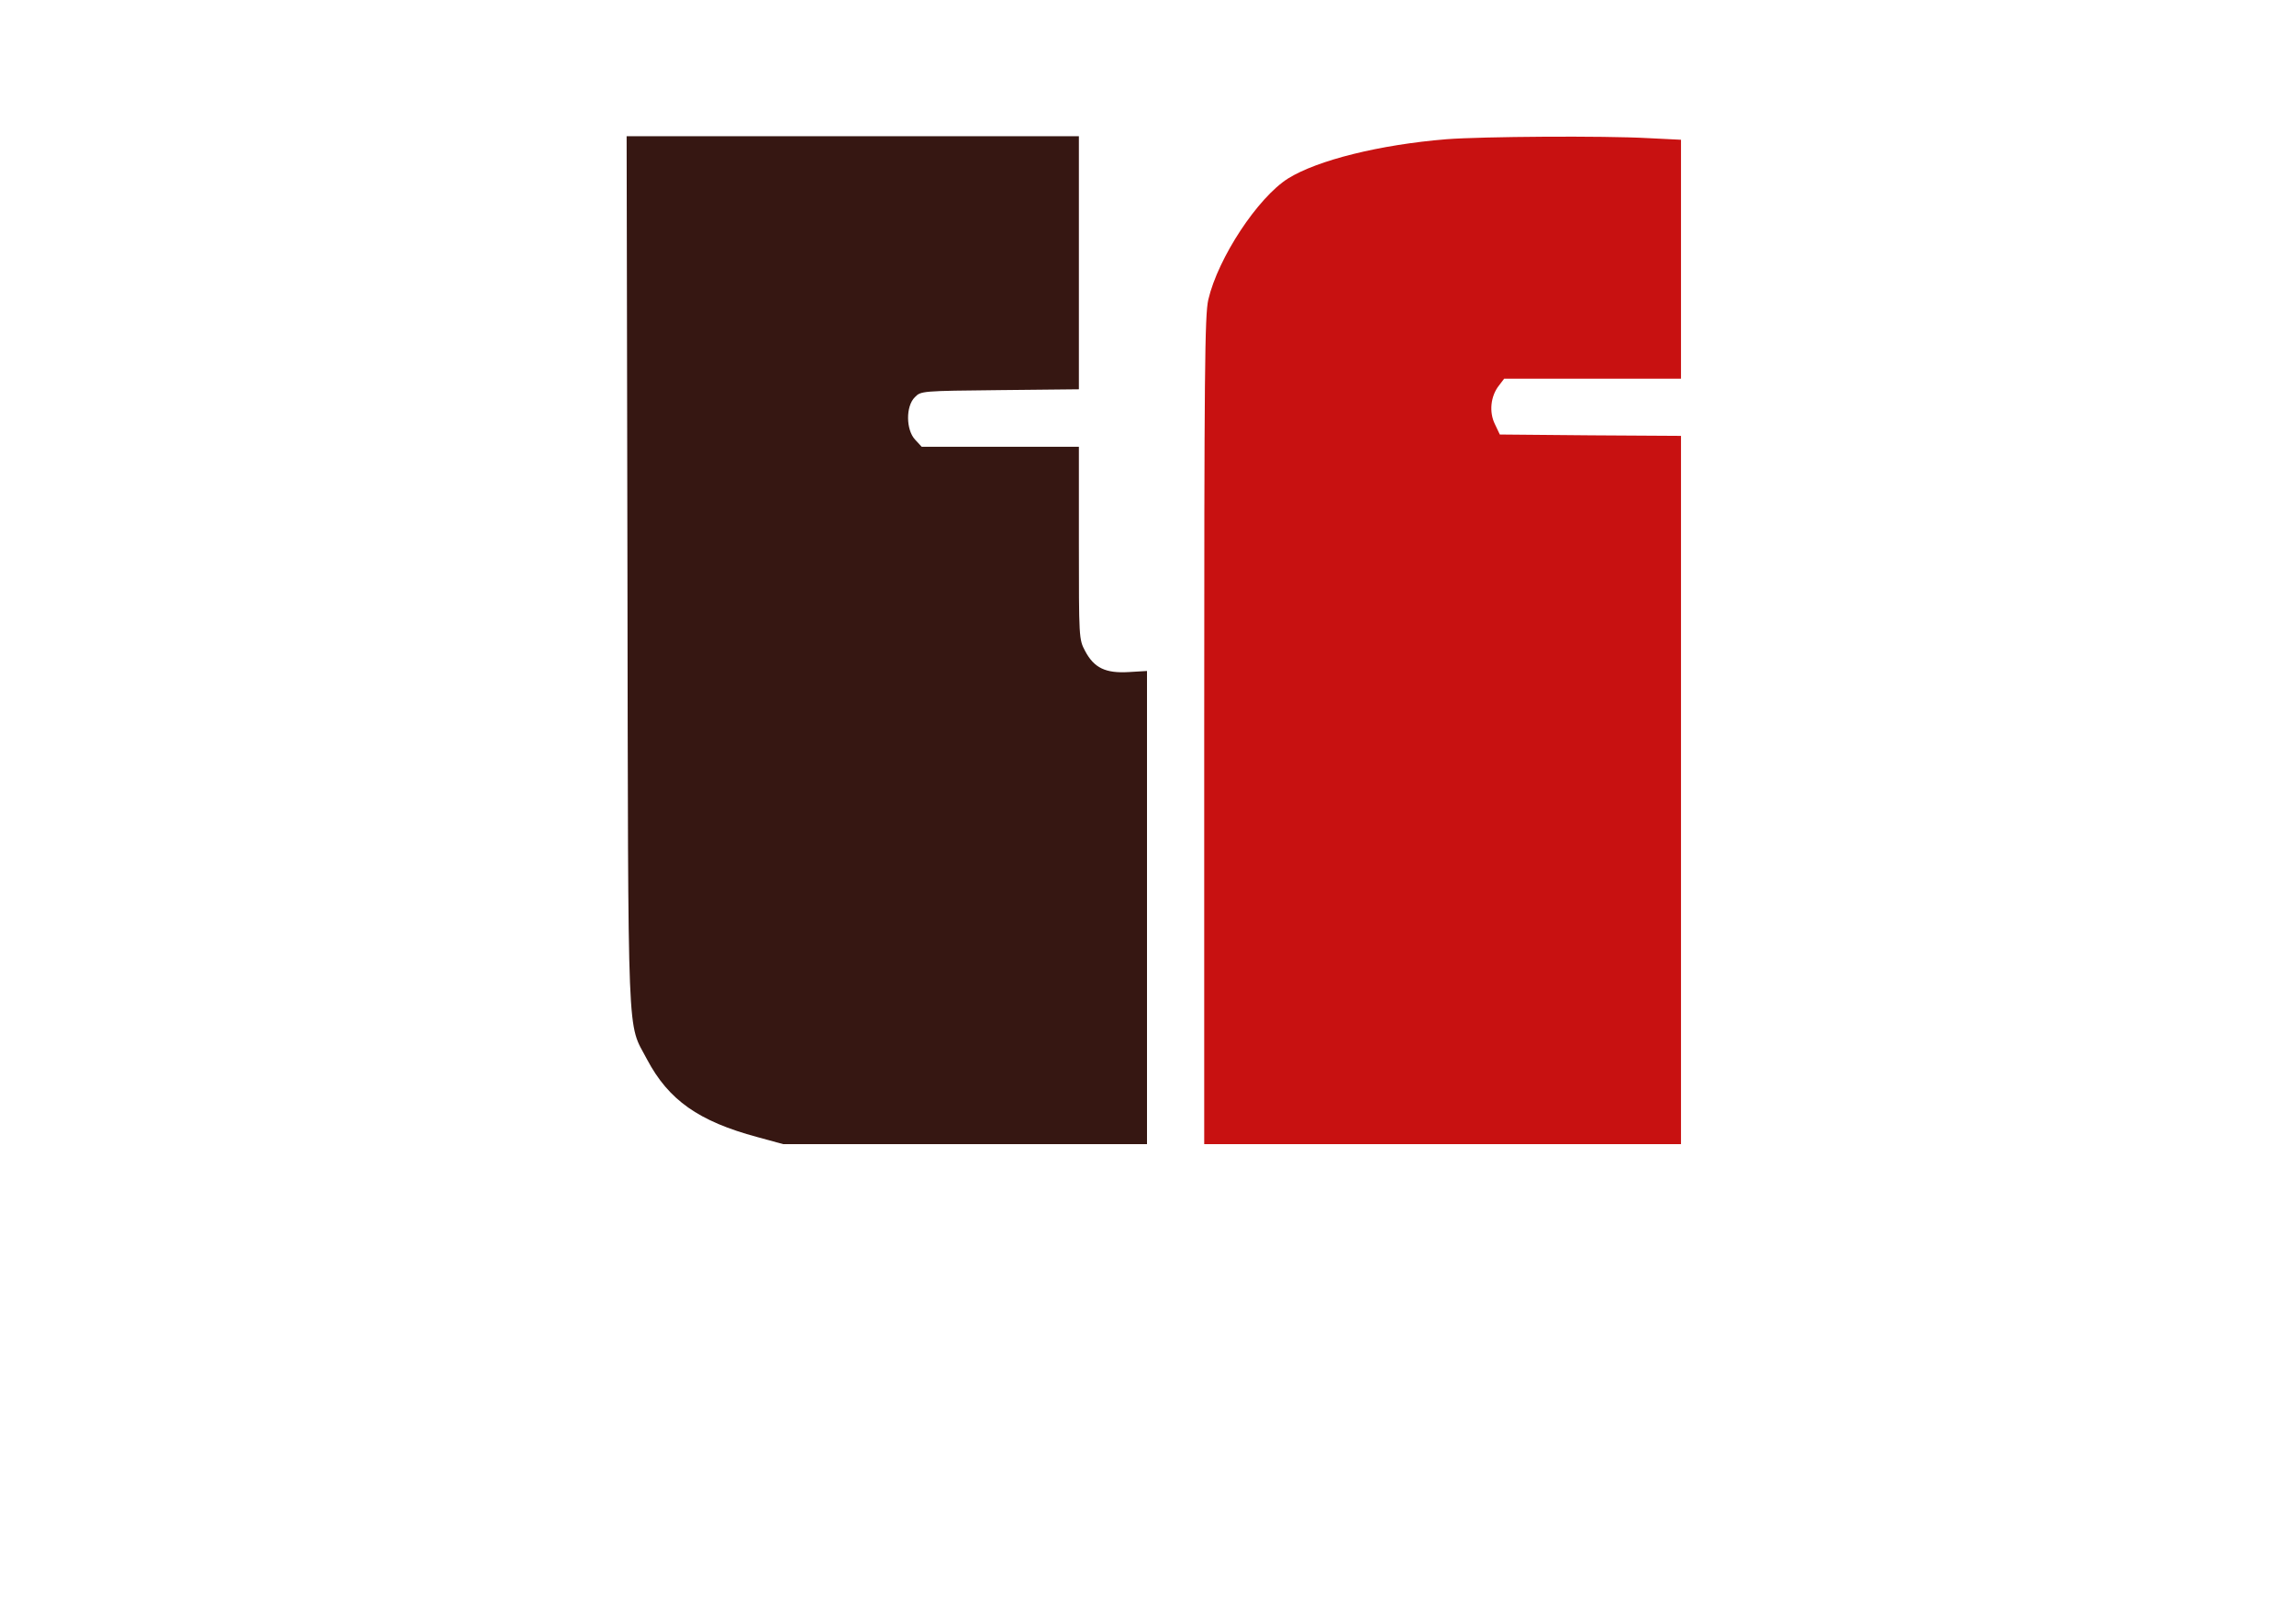
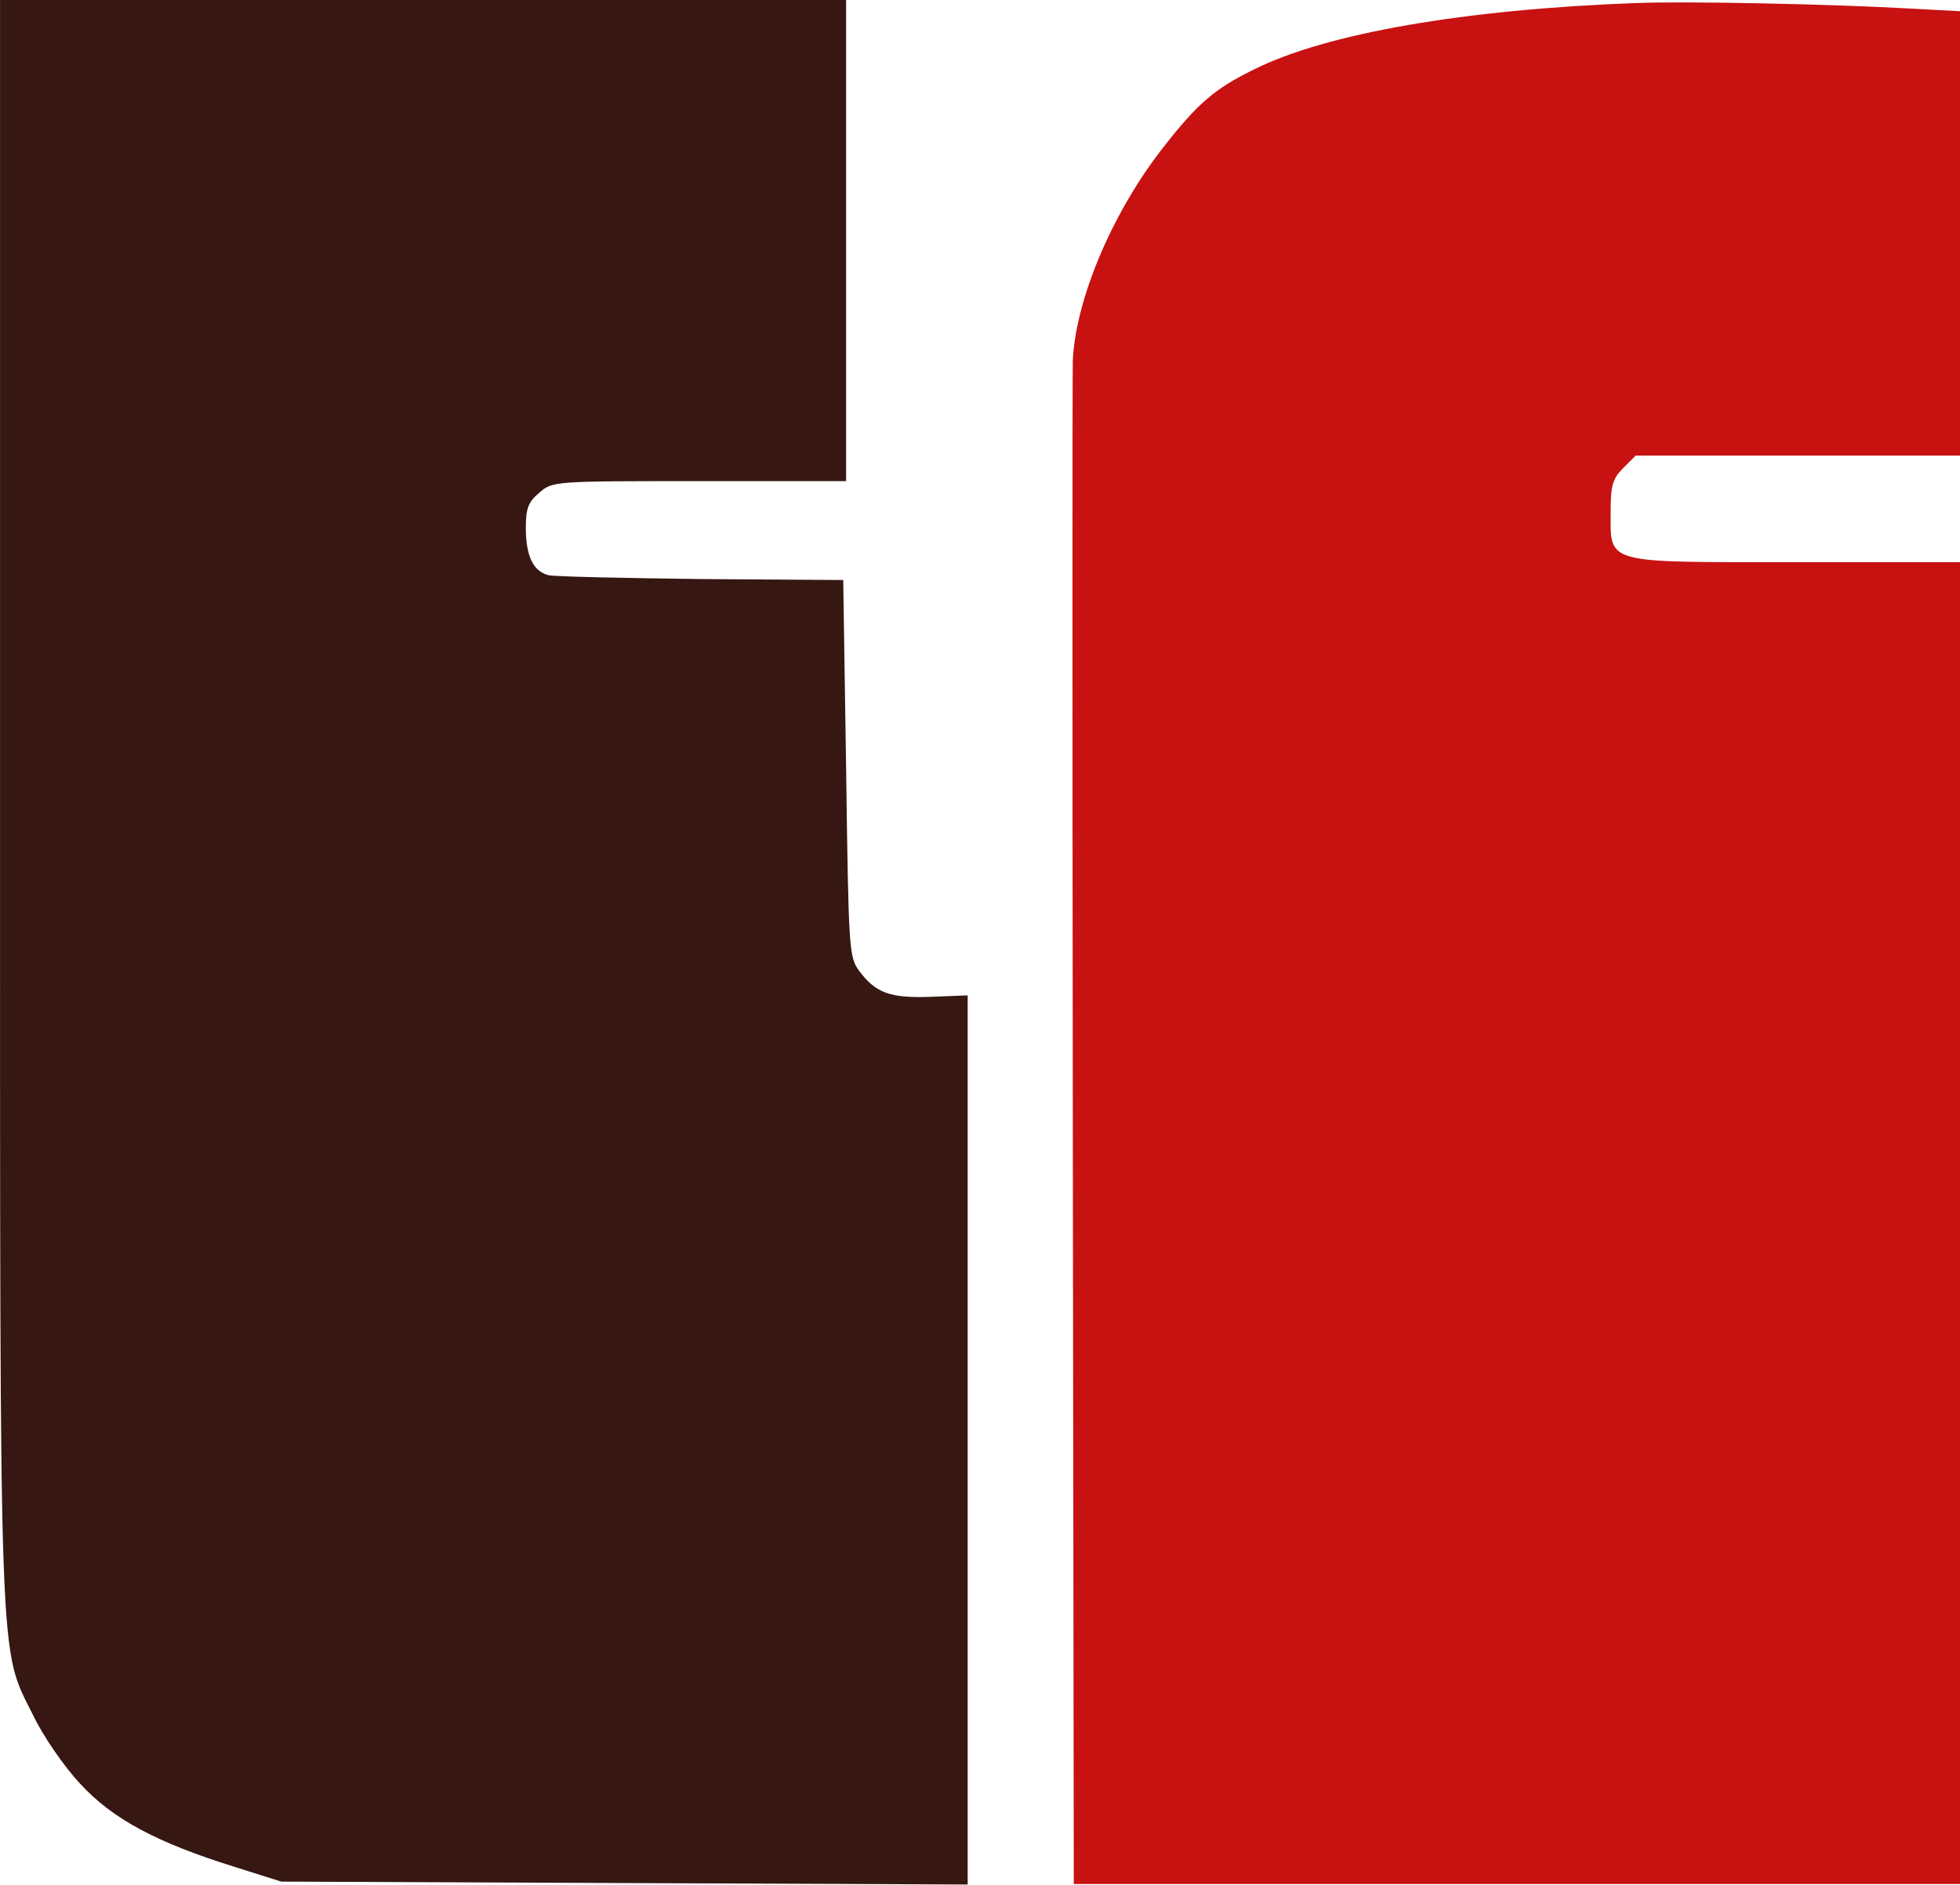
- <svg xmlns="http://www.w3.org/2000/svg" viewBox="0 0 842 596" width="100%" height="100%">
-   <g transform="translate(0,596) scale(0.1,-0.1)">
-     <path fill="#361712" d="M2303 3863 c3 -1782 -2 -1650 72 -1792 79 -149 189 -227 405 -285 l95 -26 668 0 667 0 0 869 0 868 -67 -4 c-85 -5 -127 15 -160 77 -23 43 -23 48 -23 397 l0 353 -288 0 -289 0 -24 26 c-34 36 -35 123 -1 156 22 23 26 23 312 26 l290 3 0 464 0 465 -830 0 -830 0 3 -1597z" />
-     <path fill="#c81111" d="M5310 5449 c-246 -20 -474 -77 -582 -144 -111 -70 -257 -291 -293 -445 -13 -56 -15 -264 -15 -1582 l0 -1518 875 0 875 0 0 1300 0 1300 -332 2 -333 3 -18 38 c-22 44 -16 103 15 142 l19 25 325 0 324 0 0 438 0 439 -122 6 c-162 9 -607 6 -738 -4z" />
+ <svg xmlns="http://www.w3.org/2000/svg" viewBox="0 0 46.44 44.648">
+   <g transform="translate(-27.59978,65.64) rotate(-360.00) scale(0.011429,-0.011429)" stroke="none">
+     <path fill="#361712" d="M2415 4085 c0 -1838 -3 -1753 69 -1898 20 -42 64 -106 97 -141 67 -73 158 -122 322 -173 l95 -30 711 -3 712 -3 0 922 0 921 -77 -3 c-84 -3 -114 8 -148 54 -21 28 -22 44 -27 420 l-6 390 -294 2 c-161 2 -304 5 -317 8 -32 8 -47 40 -47 99 0 39 5 53 28 72 27 24 31 24 332 24 l304 0 0 499 0 499 -877 0 -877 0 0 -1659z" />
+     <path fill="#c81111" d="M5807 5737 c-355 -13 -644 -63 -793 -138 -80 -39 -116 -70 -185 -158 -106 -134 -183 -314 -190 -443 -1 -26 -1 -748 0 -1604 l2 -1556 919 0 919 0 0 1370 0 1370 -342 0 c-400 0 -383 -5 -383 105 0 54 4 68 26 90 l26 26 336 0 337 0 0 460 0 461 -113 6 c-161 9 -455 15 -559 11z" />
  </g>
</svg>
